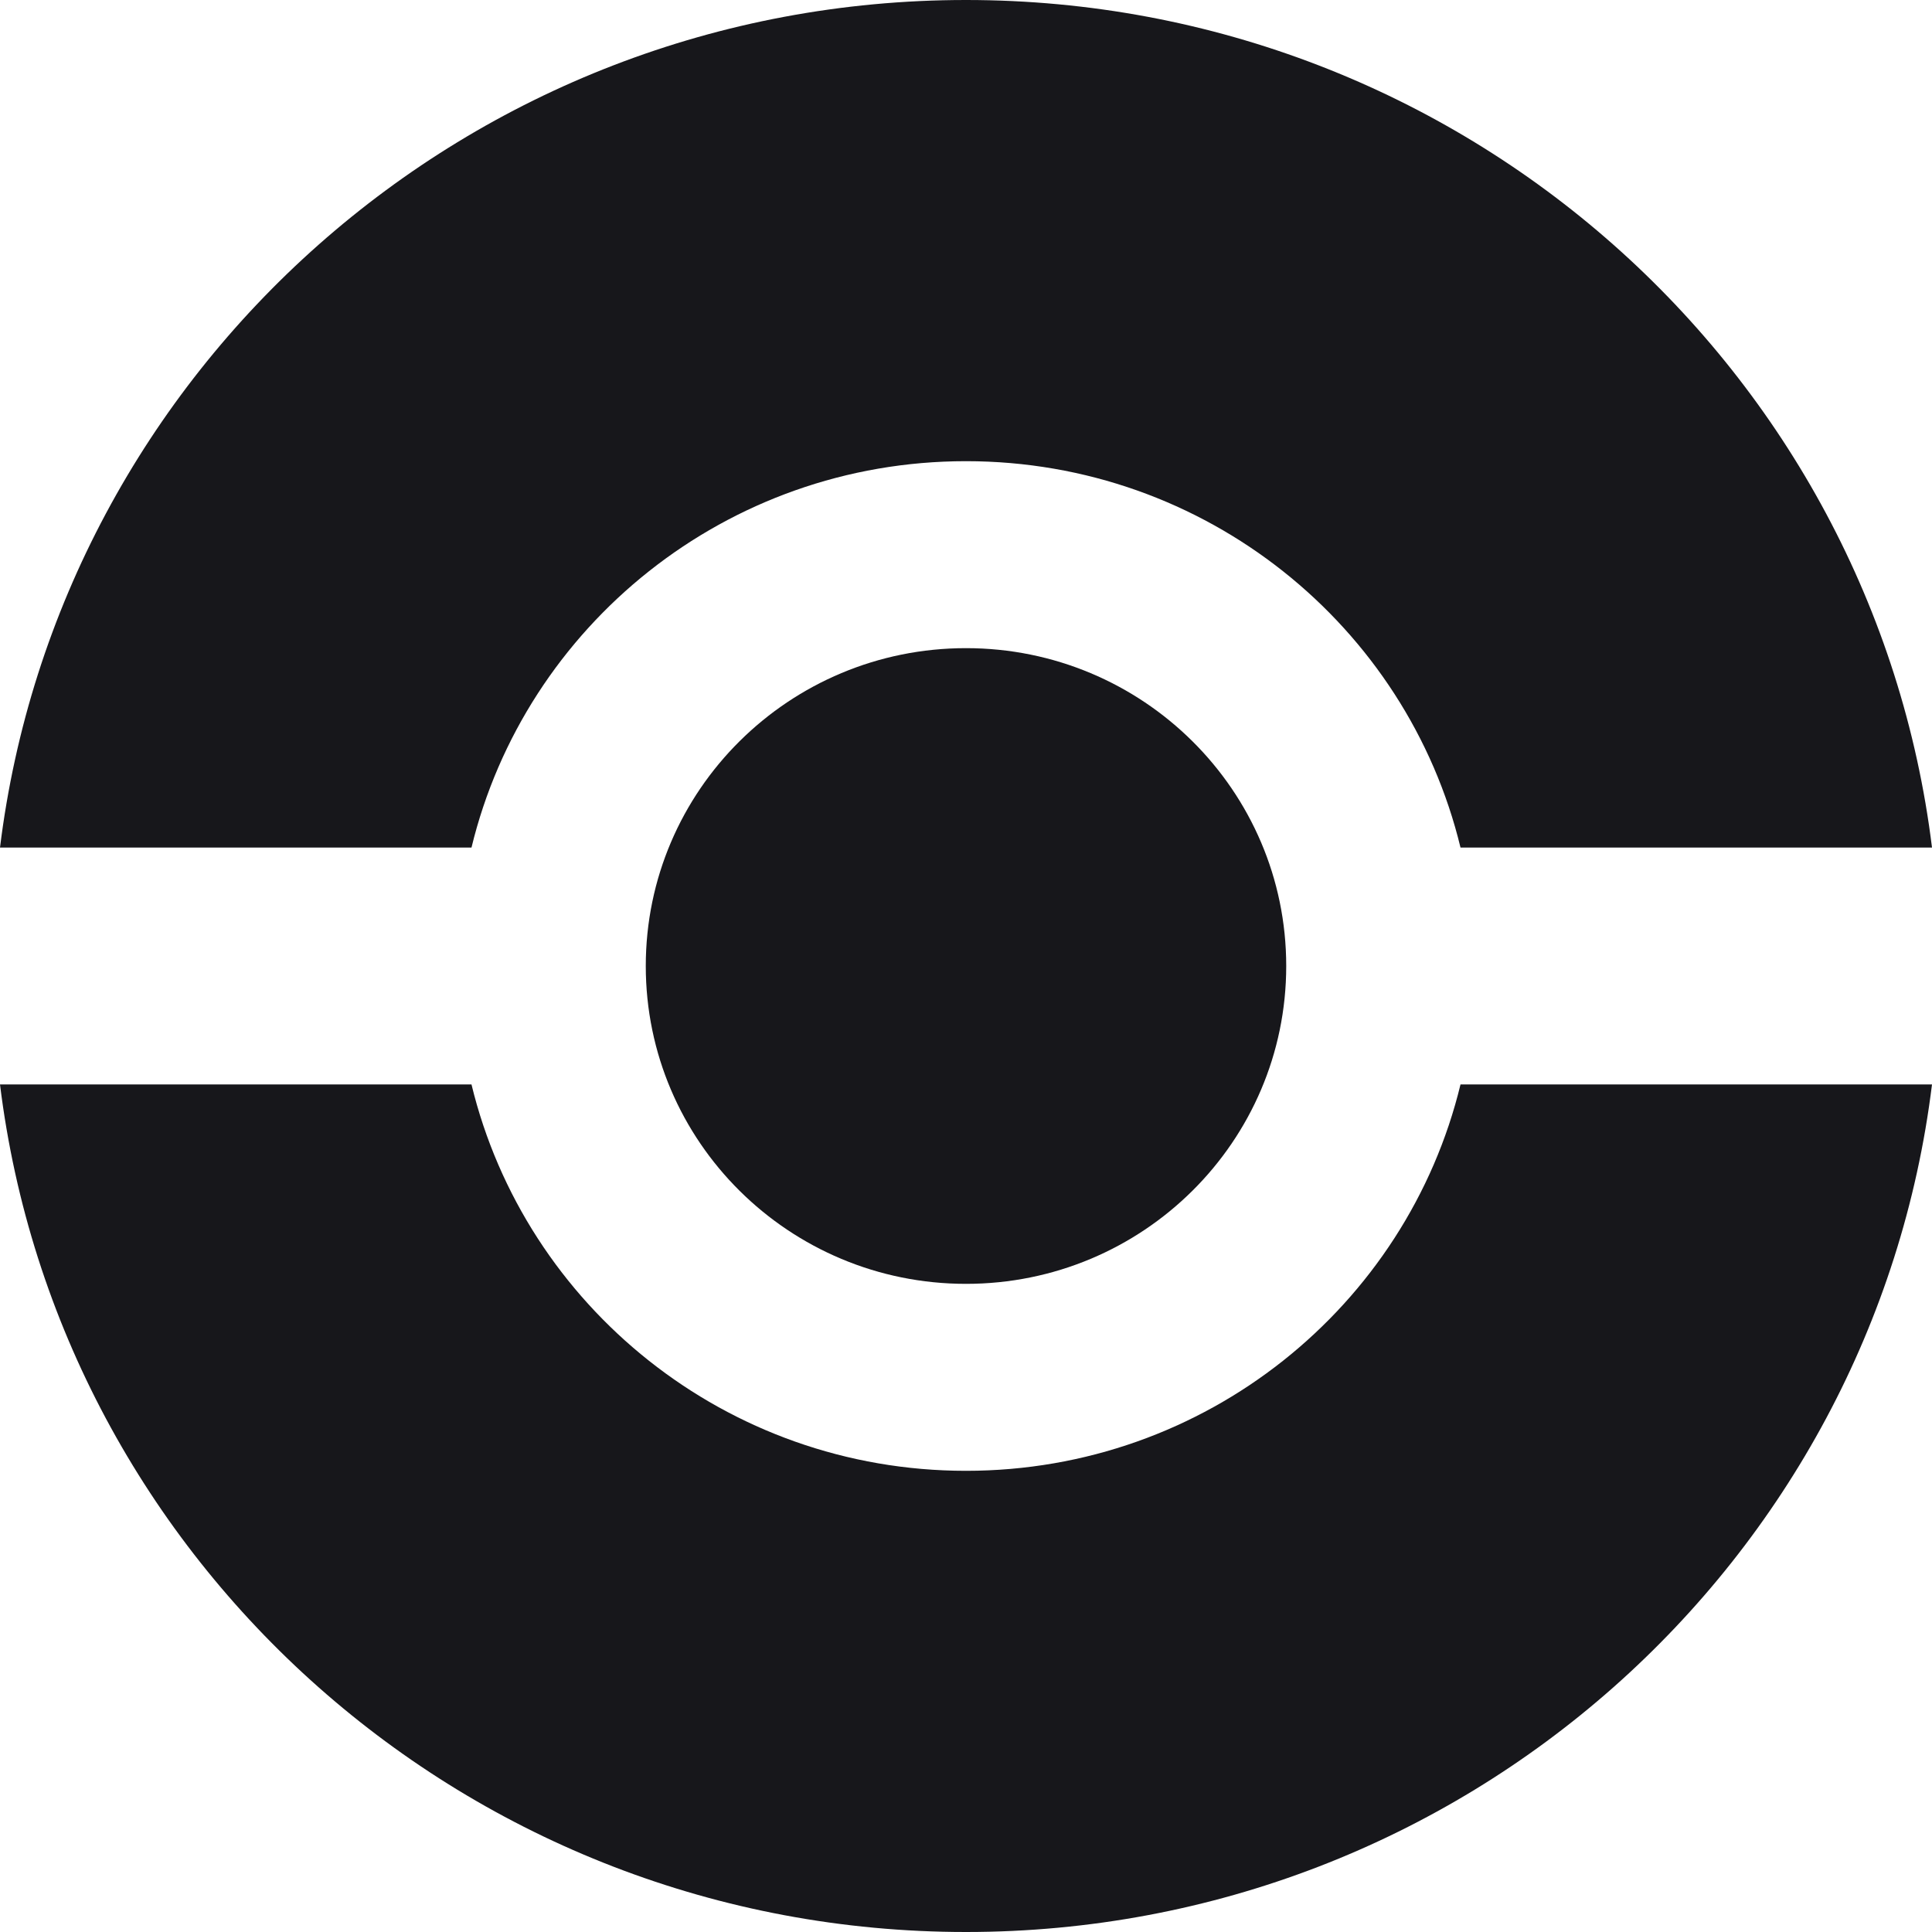
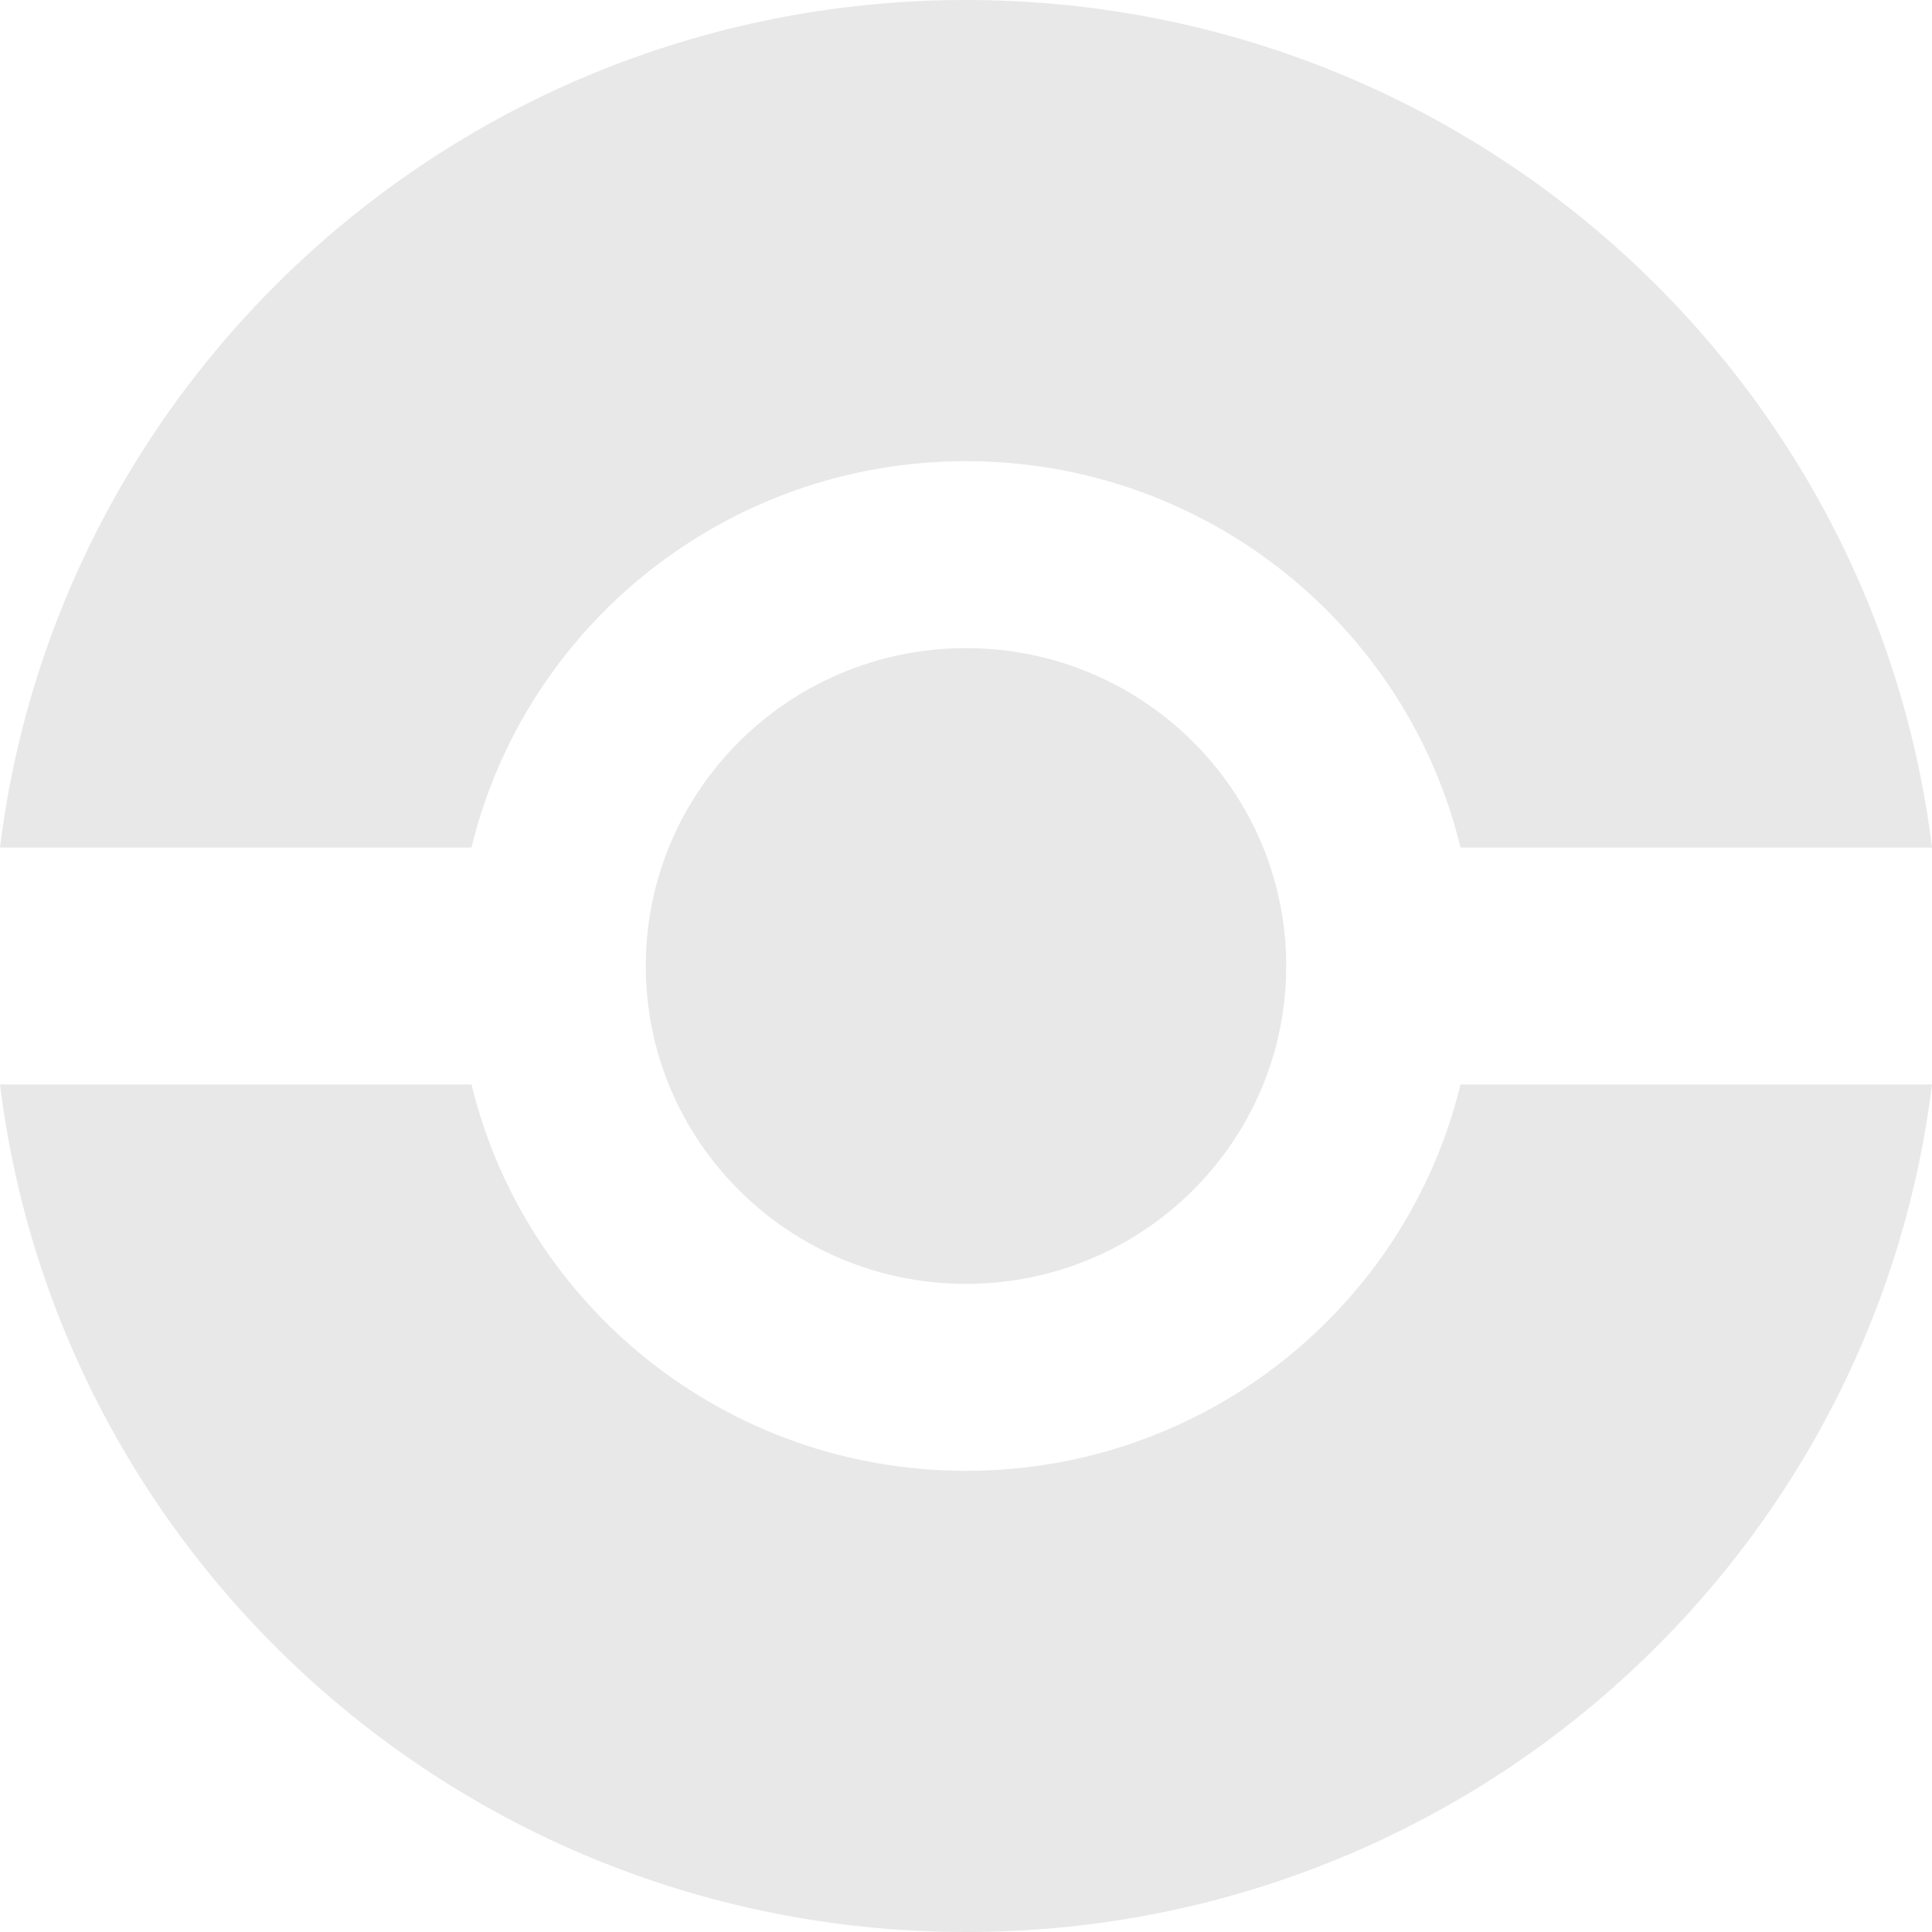
<svg xmlns="http://www.w3.org/2000/svg" width="75" height="75" viewBox="0 0 75 75" fill="none">
-   <path d="M37.5 0C56.798 0 72.717 14.361 75 32.903H56.697C54.614 24.298 46.809 17.903 37.5 17.903C28.191 17.903 20.387 24.298 18.303 32.903H0C2.283 14.361 18.202 0 37.5 0Z" fill="#17171B" />
-   <path d="M56.697 42.097H75C72.717 60.639 56.798 75 37.5 75C18.202 75 2.283 60.639 0 42.097H18.303C20.387 50.702 28.191 57.097 37.5 57.097C46.809 57.097 54.614 50.702 56.697 42.097Z" fill="#17171B" />
-   <path d="M37.5 49.839C44.365 49.839 49.931 44.315 49.931 37.5C49.931 30.686 44.365 25.161 37.5 25.161C30.634 25.161 25.069 30.686 25.069 37.5C25.069 44.315 30.634 49.839 37.5 49.839Z" fill="#17171B" />
+   <path d="M37.5 0C56.798 0 72.717 14.361 75 32.903H56.697C54.614 24.298 46.809 17.903 37.5 17.903C28.191 17.903 20.387 24.298 18.303 32.903H0C2.283 14.361 18.202 0 37.5 0Z" fill="rgba(0,0,0,0.09)" />
+   <path d="M56.697 42.097H75C72.717 60.639 56.798 75 37.5 75C18.202 75 2.283 60.639 0 42.097H18.303C20.387 50.702 28.191 57.097 37.5 57.097C46.809 57.097 54.614 50.702 56.697 42.097Z" fill="rgba(0,0,0,0.09)" />
+   <path d="M37.5 49.839C44.365 49.839 49.931 44.315 49.931 37.5C49.931 30.686 44.365 25.161 37.5 25.161C30.634 25.161 25.069 30.686 25.069 37.5C25.069 44.315 30.634 49.839 37.5 49.839Z" fill="rgba(0,0,0,0.09)" />
</svg>
